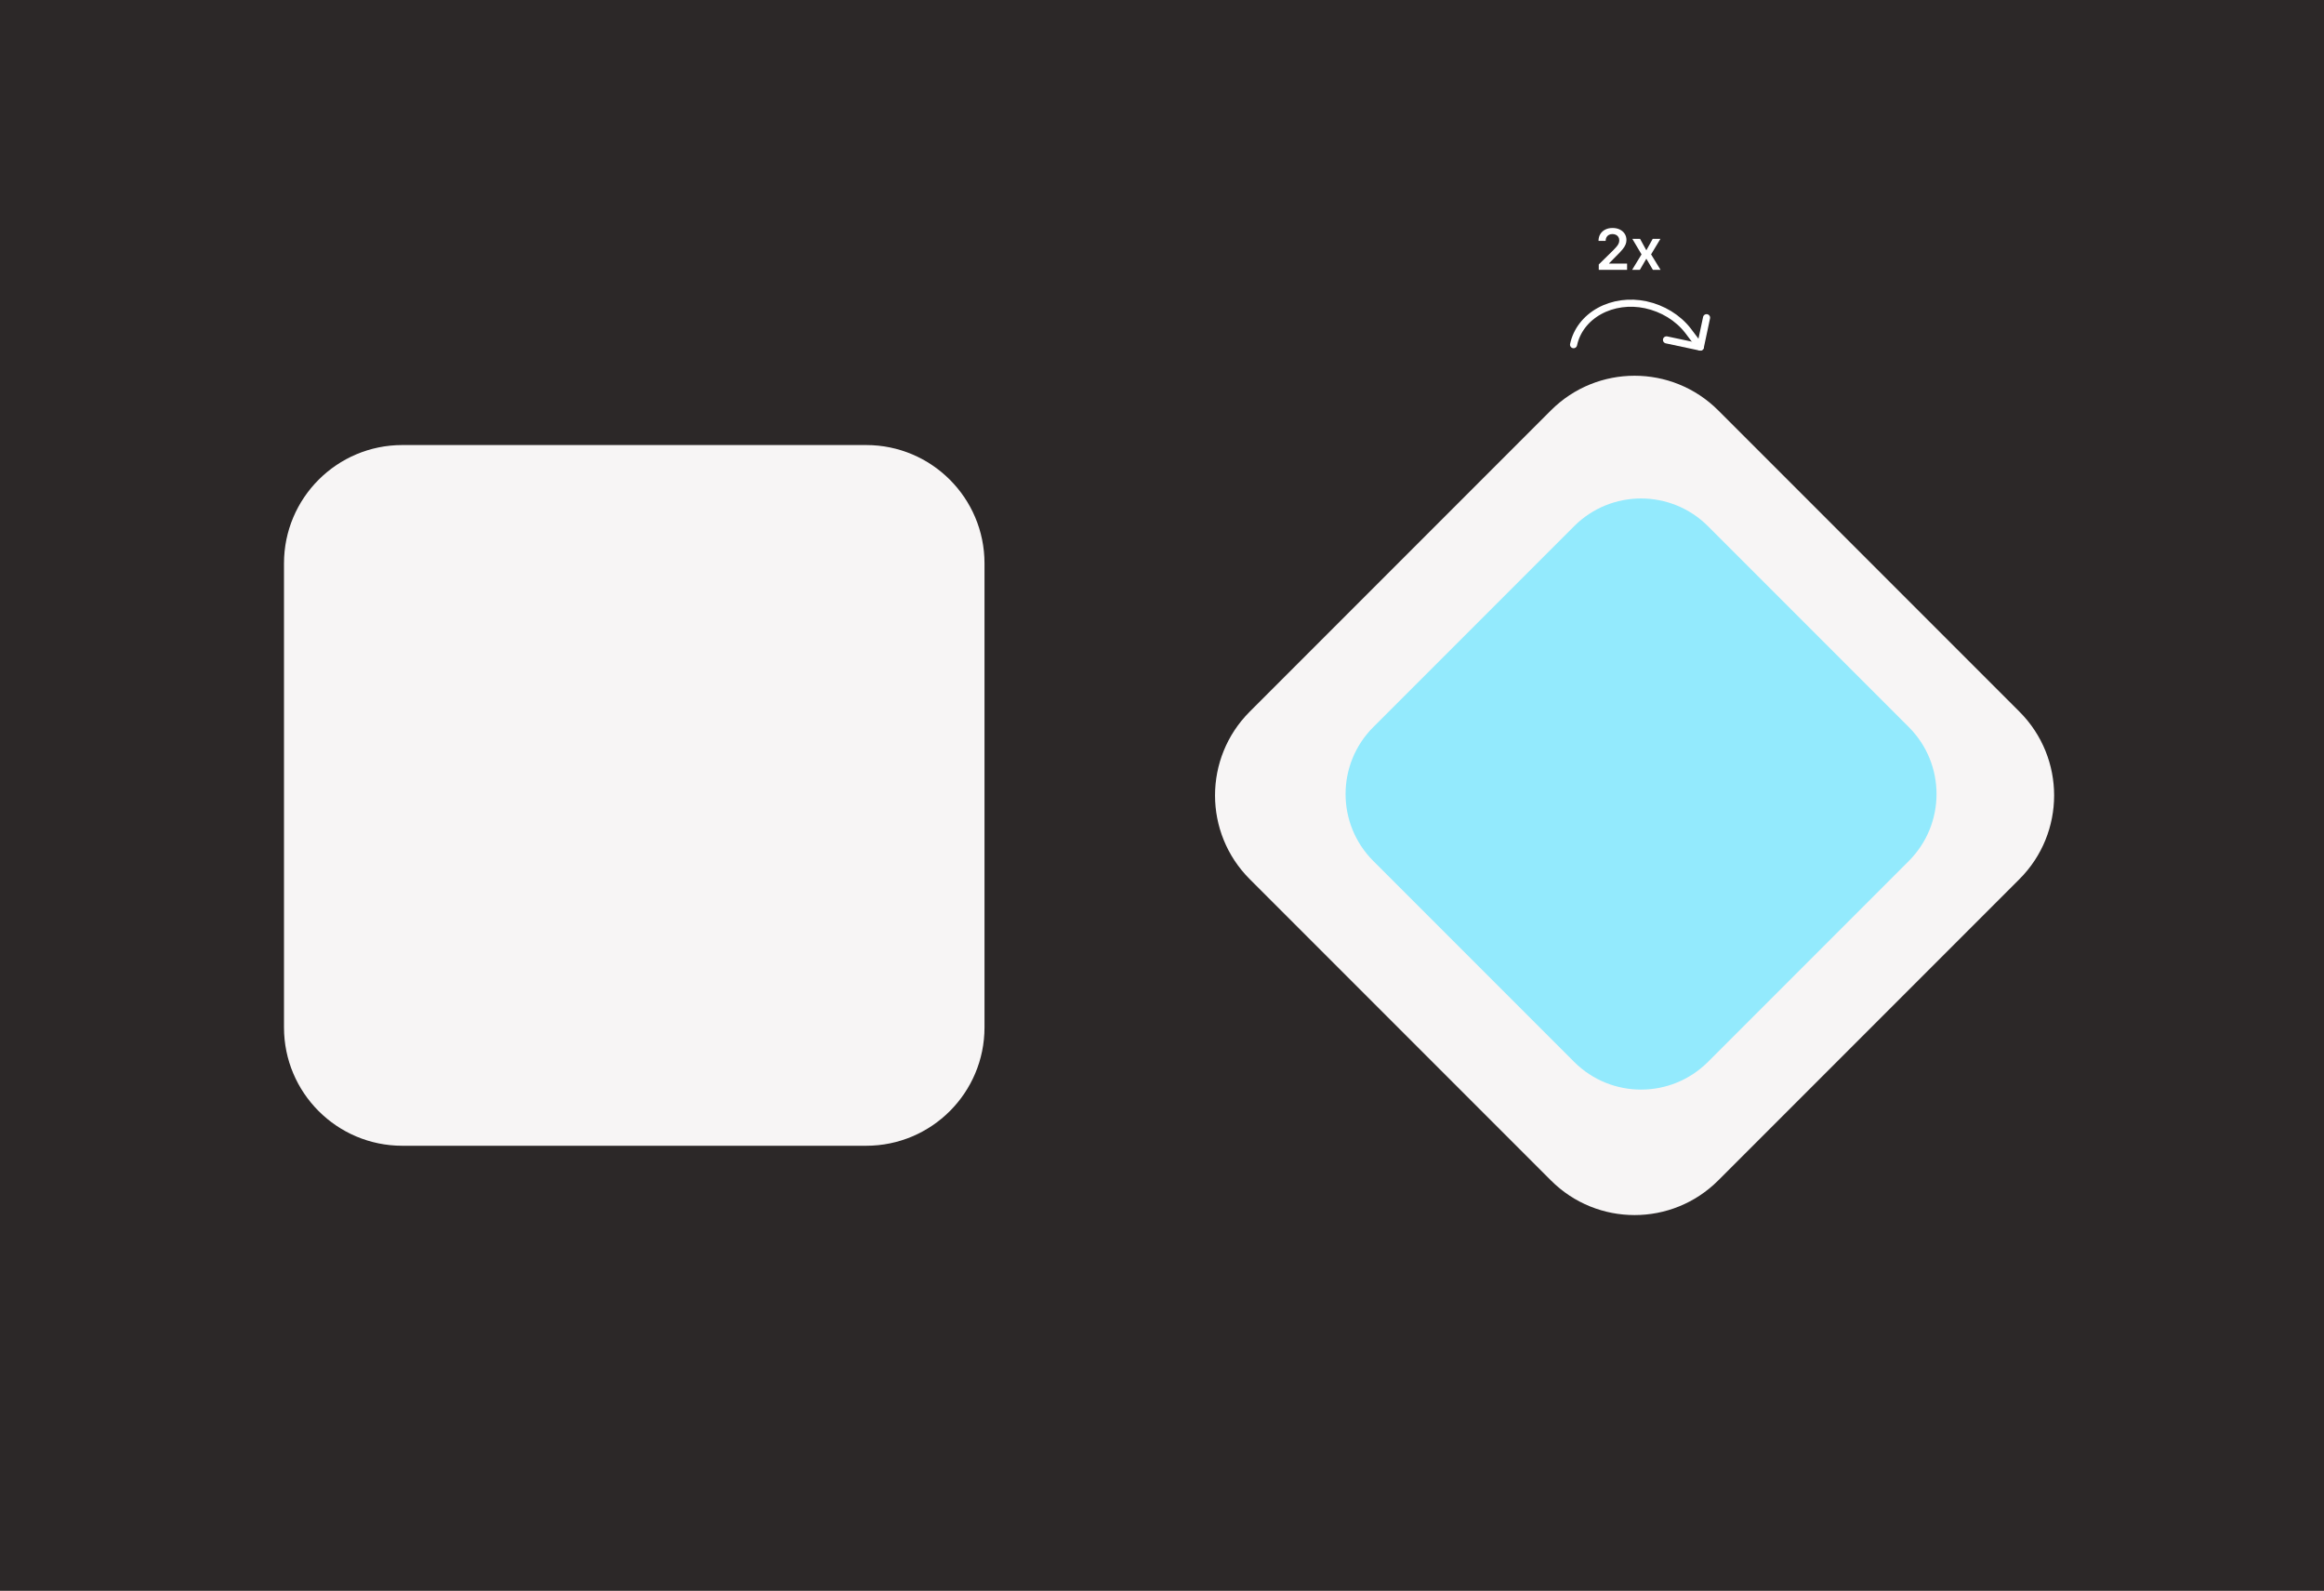
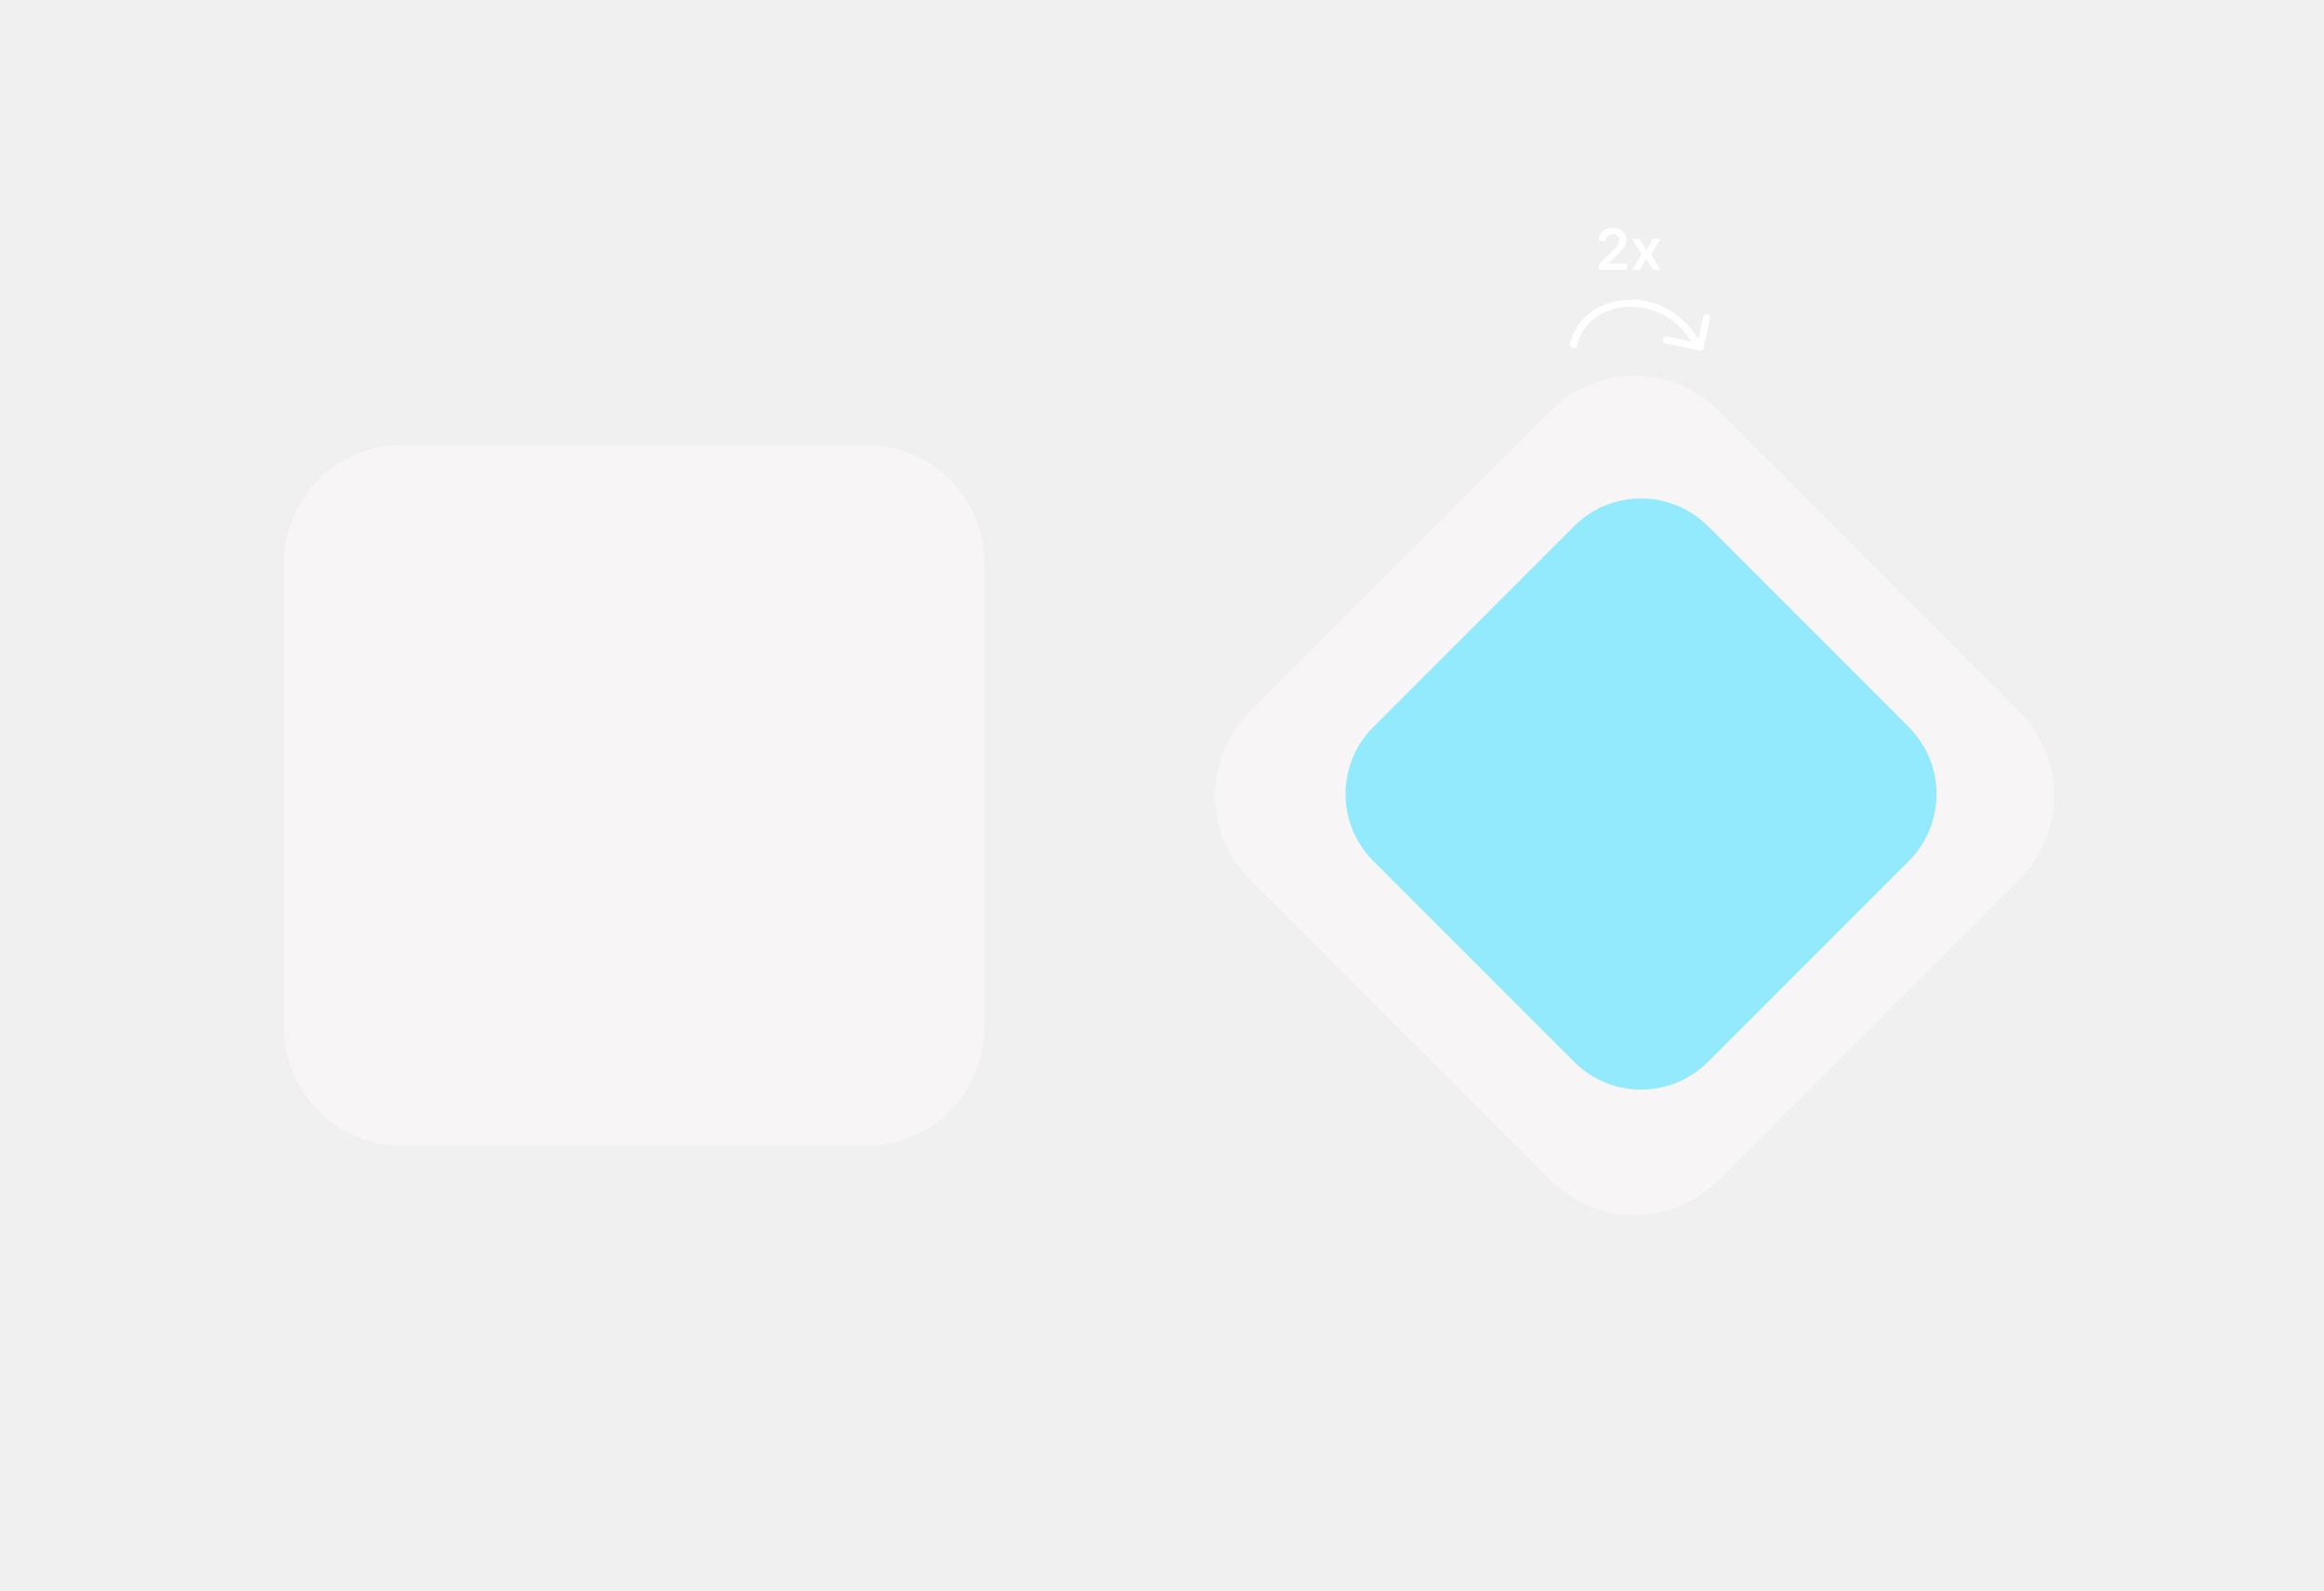
<svg xmlns="http://www.w3.org/2000/svg" width="491" height="336" viewBox="0 0 491 336" fill="none">
-   <rect width="491" height="336" fill="#2C2828" />
+   <rect width="491" height="336" fill="none" />
  <rect x="60" y="94" width="148" height="148" rx="25" fill="#F7F5F5" />
  <rect x="246.348" y="168" width="140" height="140" rx="25" transform="rotate(-45 246.348 168)" fill="#F7F5F5" />
  <g clip-path="url(#clip0_1_17)">
    <path d="M332.452 72.8C333.082 69.839 335.041 67.287 337.898 65.705C340.755 64.124 344.277 63.642 347.689 64.368C351.282 65.144 354.475 67.096 356.599 69.815L359.233 73.305" stroke="white" stroke-width="1.5" stroke-linecap="round" stroke-linejoin="round" />
    <path d="M360.551 67.102L359.233 73.305L352.087 71.787" stroke="white" stroke-width="1.5" stroke-linecap="round" stroke-linejoin="round" />
  </g>
  <path d="M337.776 57V55.858L340.805 52.888C341.095 52.595 341.337 52.335 341.53 52.108C341.723 51.881 341.868 51.66 341.964 51.447C342.061 51.234 342.109 51.007 342.109 50.766C342.109 50.49 342.047 50.254 341.922 50.058C341.797 49.859 341.625 49.706 341.406 49.598C341.188 49.49 340.939 49.436 340.661 49.436C340.374 49.436 340.122 49.496 339.906 49.615C339.69 49.731 339.523 49.898 339.403 50.114C339.287 50.33 339.229 50.587 339.229 50.885H337.724C337.724 50.331 337.851 49.849 338.104 49.44C338.357 49.031 338.705 48.715 339.148 48.49C339.594 48.266 340.105 48.153 340.682 48.153C341.267 48.153 341.781 48.263 342.224 48.481C342.668 48.7 343.011 49 343.256 49.381C343.503 49.761 343.626 50.196 343.626 50.685C343.626 51.011 343.564 51.332 343.439 51.648C343.314 51.963 343.094 52.312 342.778 52.696C342.466 53.08 342.027 53.544 341.462 54.09L339.957 55.619V55.679H343.759V57H337.776ZM346.507 50.455L347.828 52.871L349.17 50.455H350.803L348.83 53.727L350.837 57H349.213L347.828 54.644L346.456 57H344.82L346.814 53.727L344.871 50.455H346.507Z" fill="white" />
  <rect x="276" y="167.711" width="100" height="100" rx="20" transform="rotate(-45 276 167.711)" fill="#93EAFD" />
  <defs>
    <clipPath id="clip0_1_17">
      <rect width="35.067" height="30.443" fill="white" transform="translate(331.33 57) rotate(12)" />
    </clipPath>
  </defs>
</svg>
